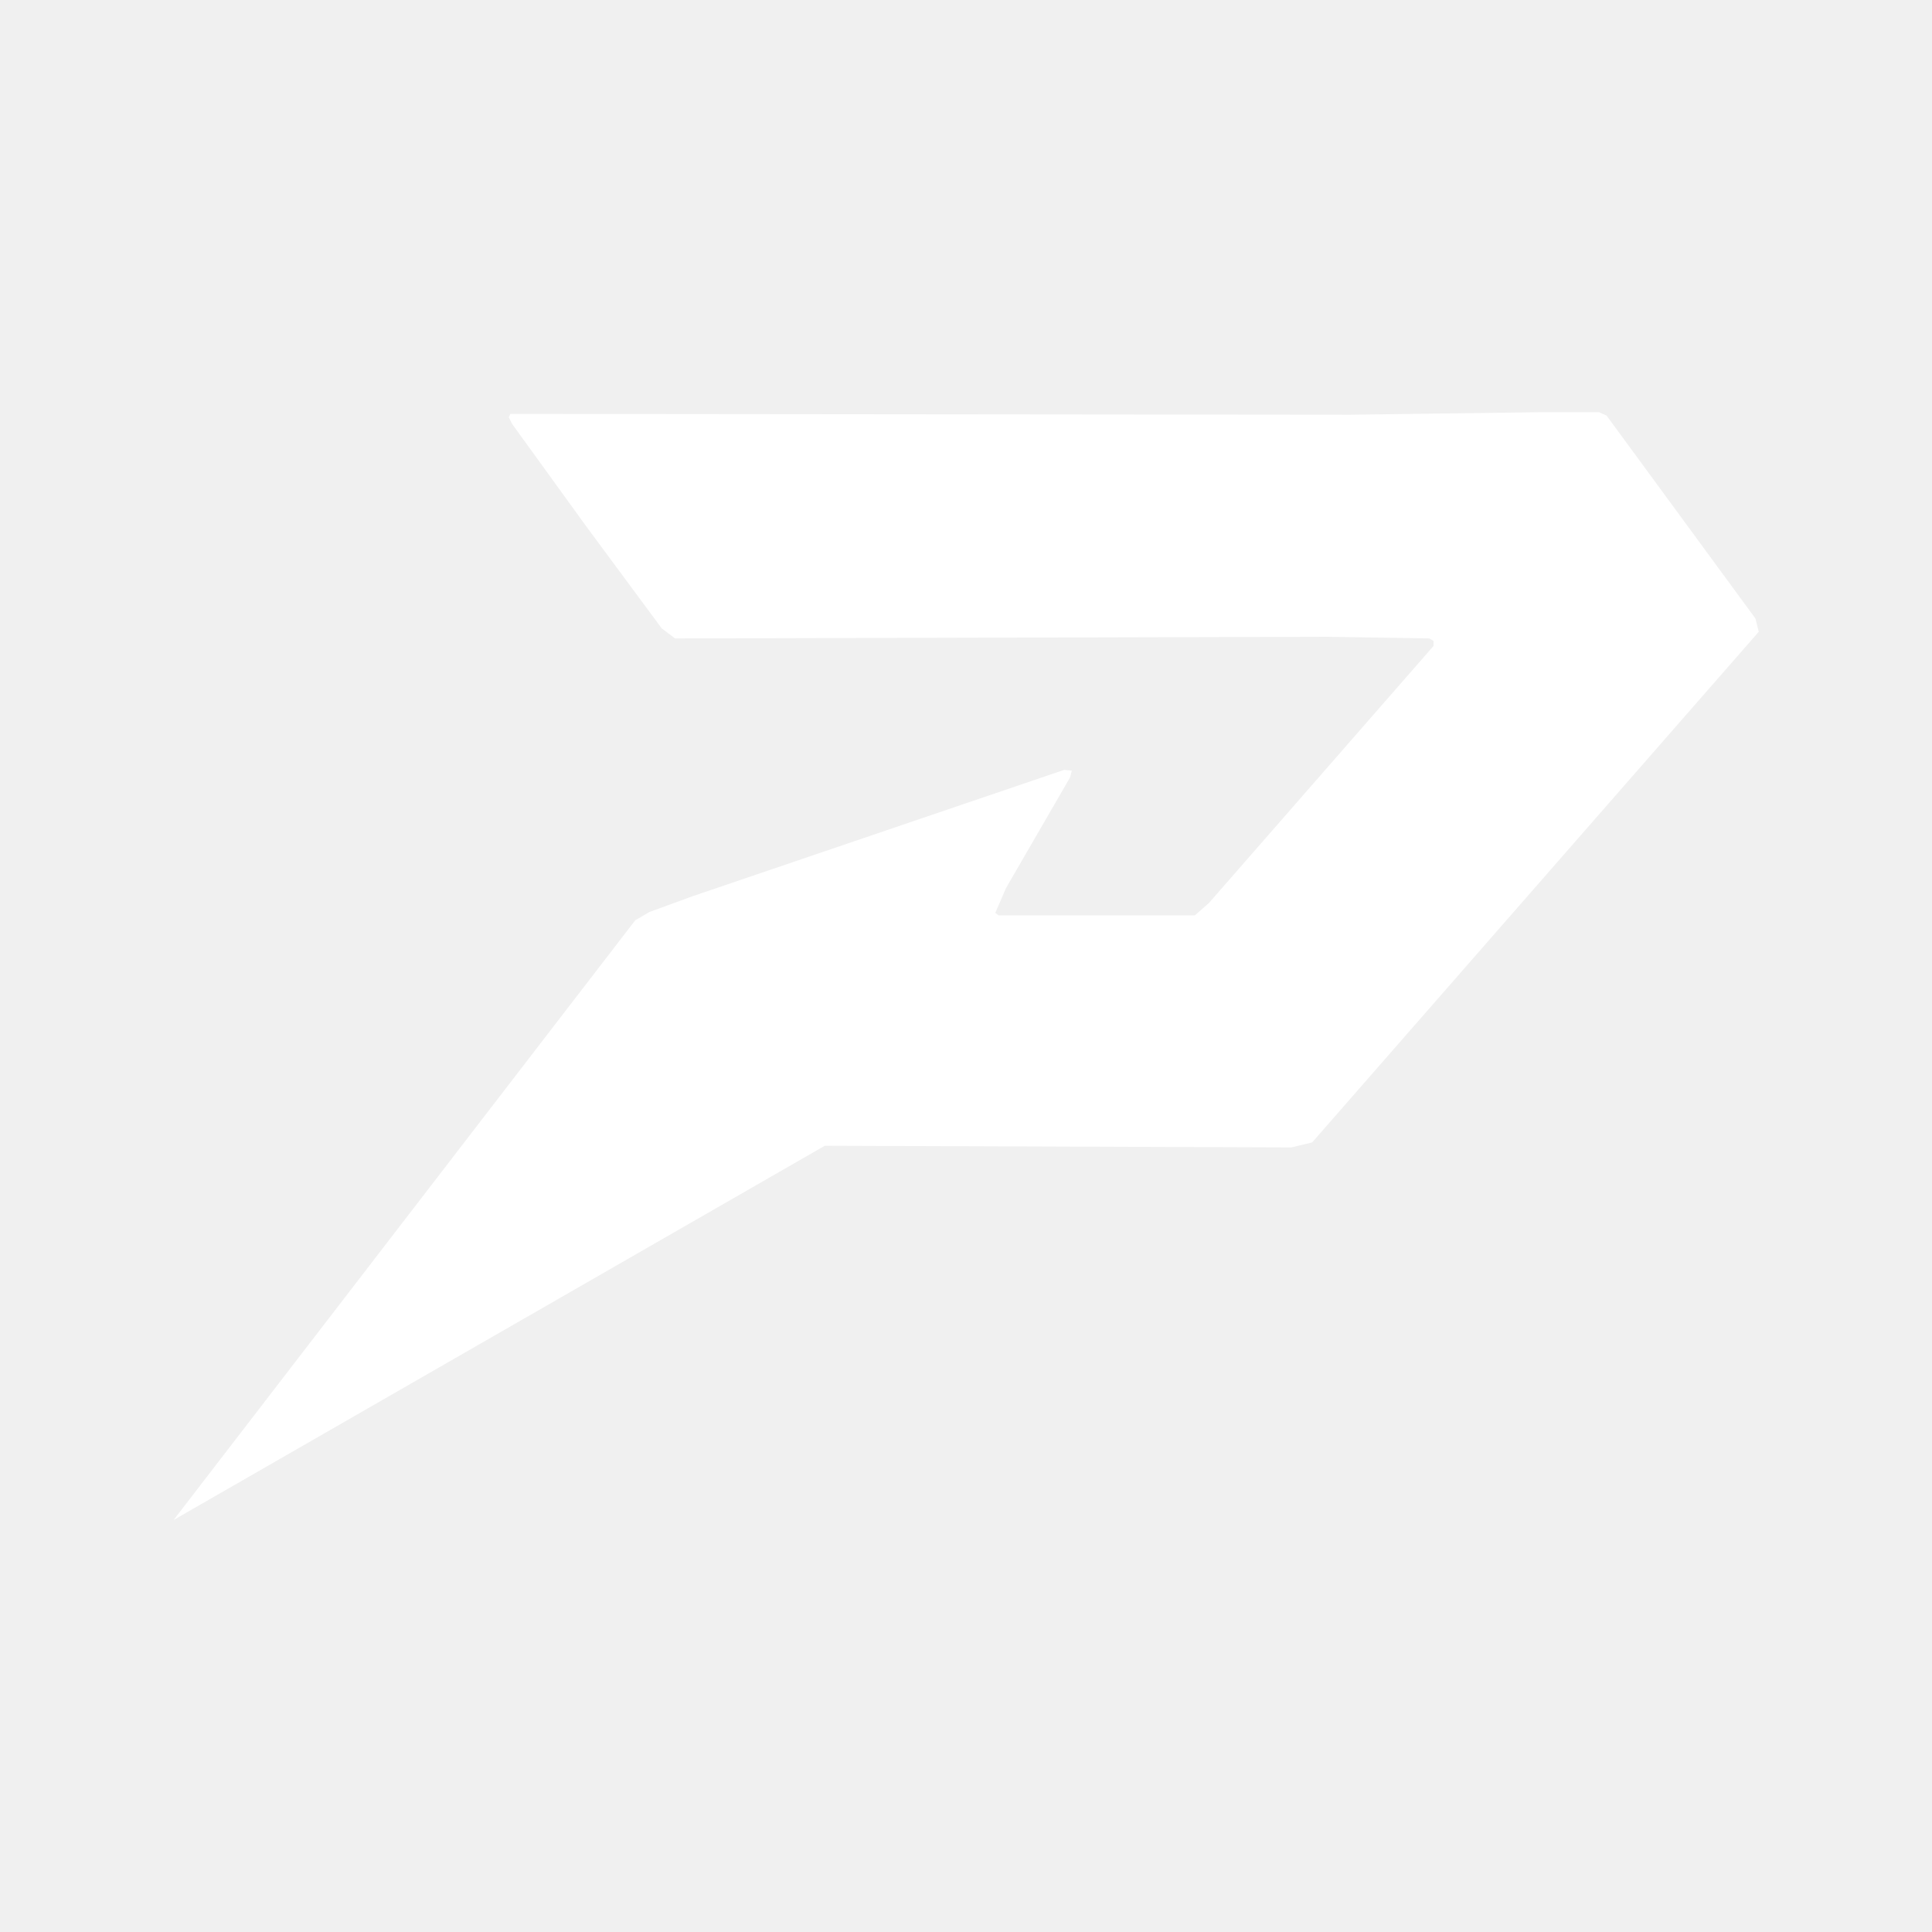
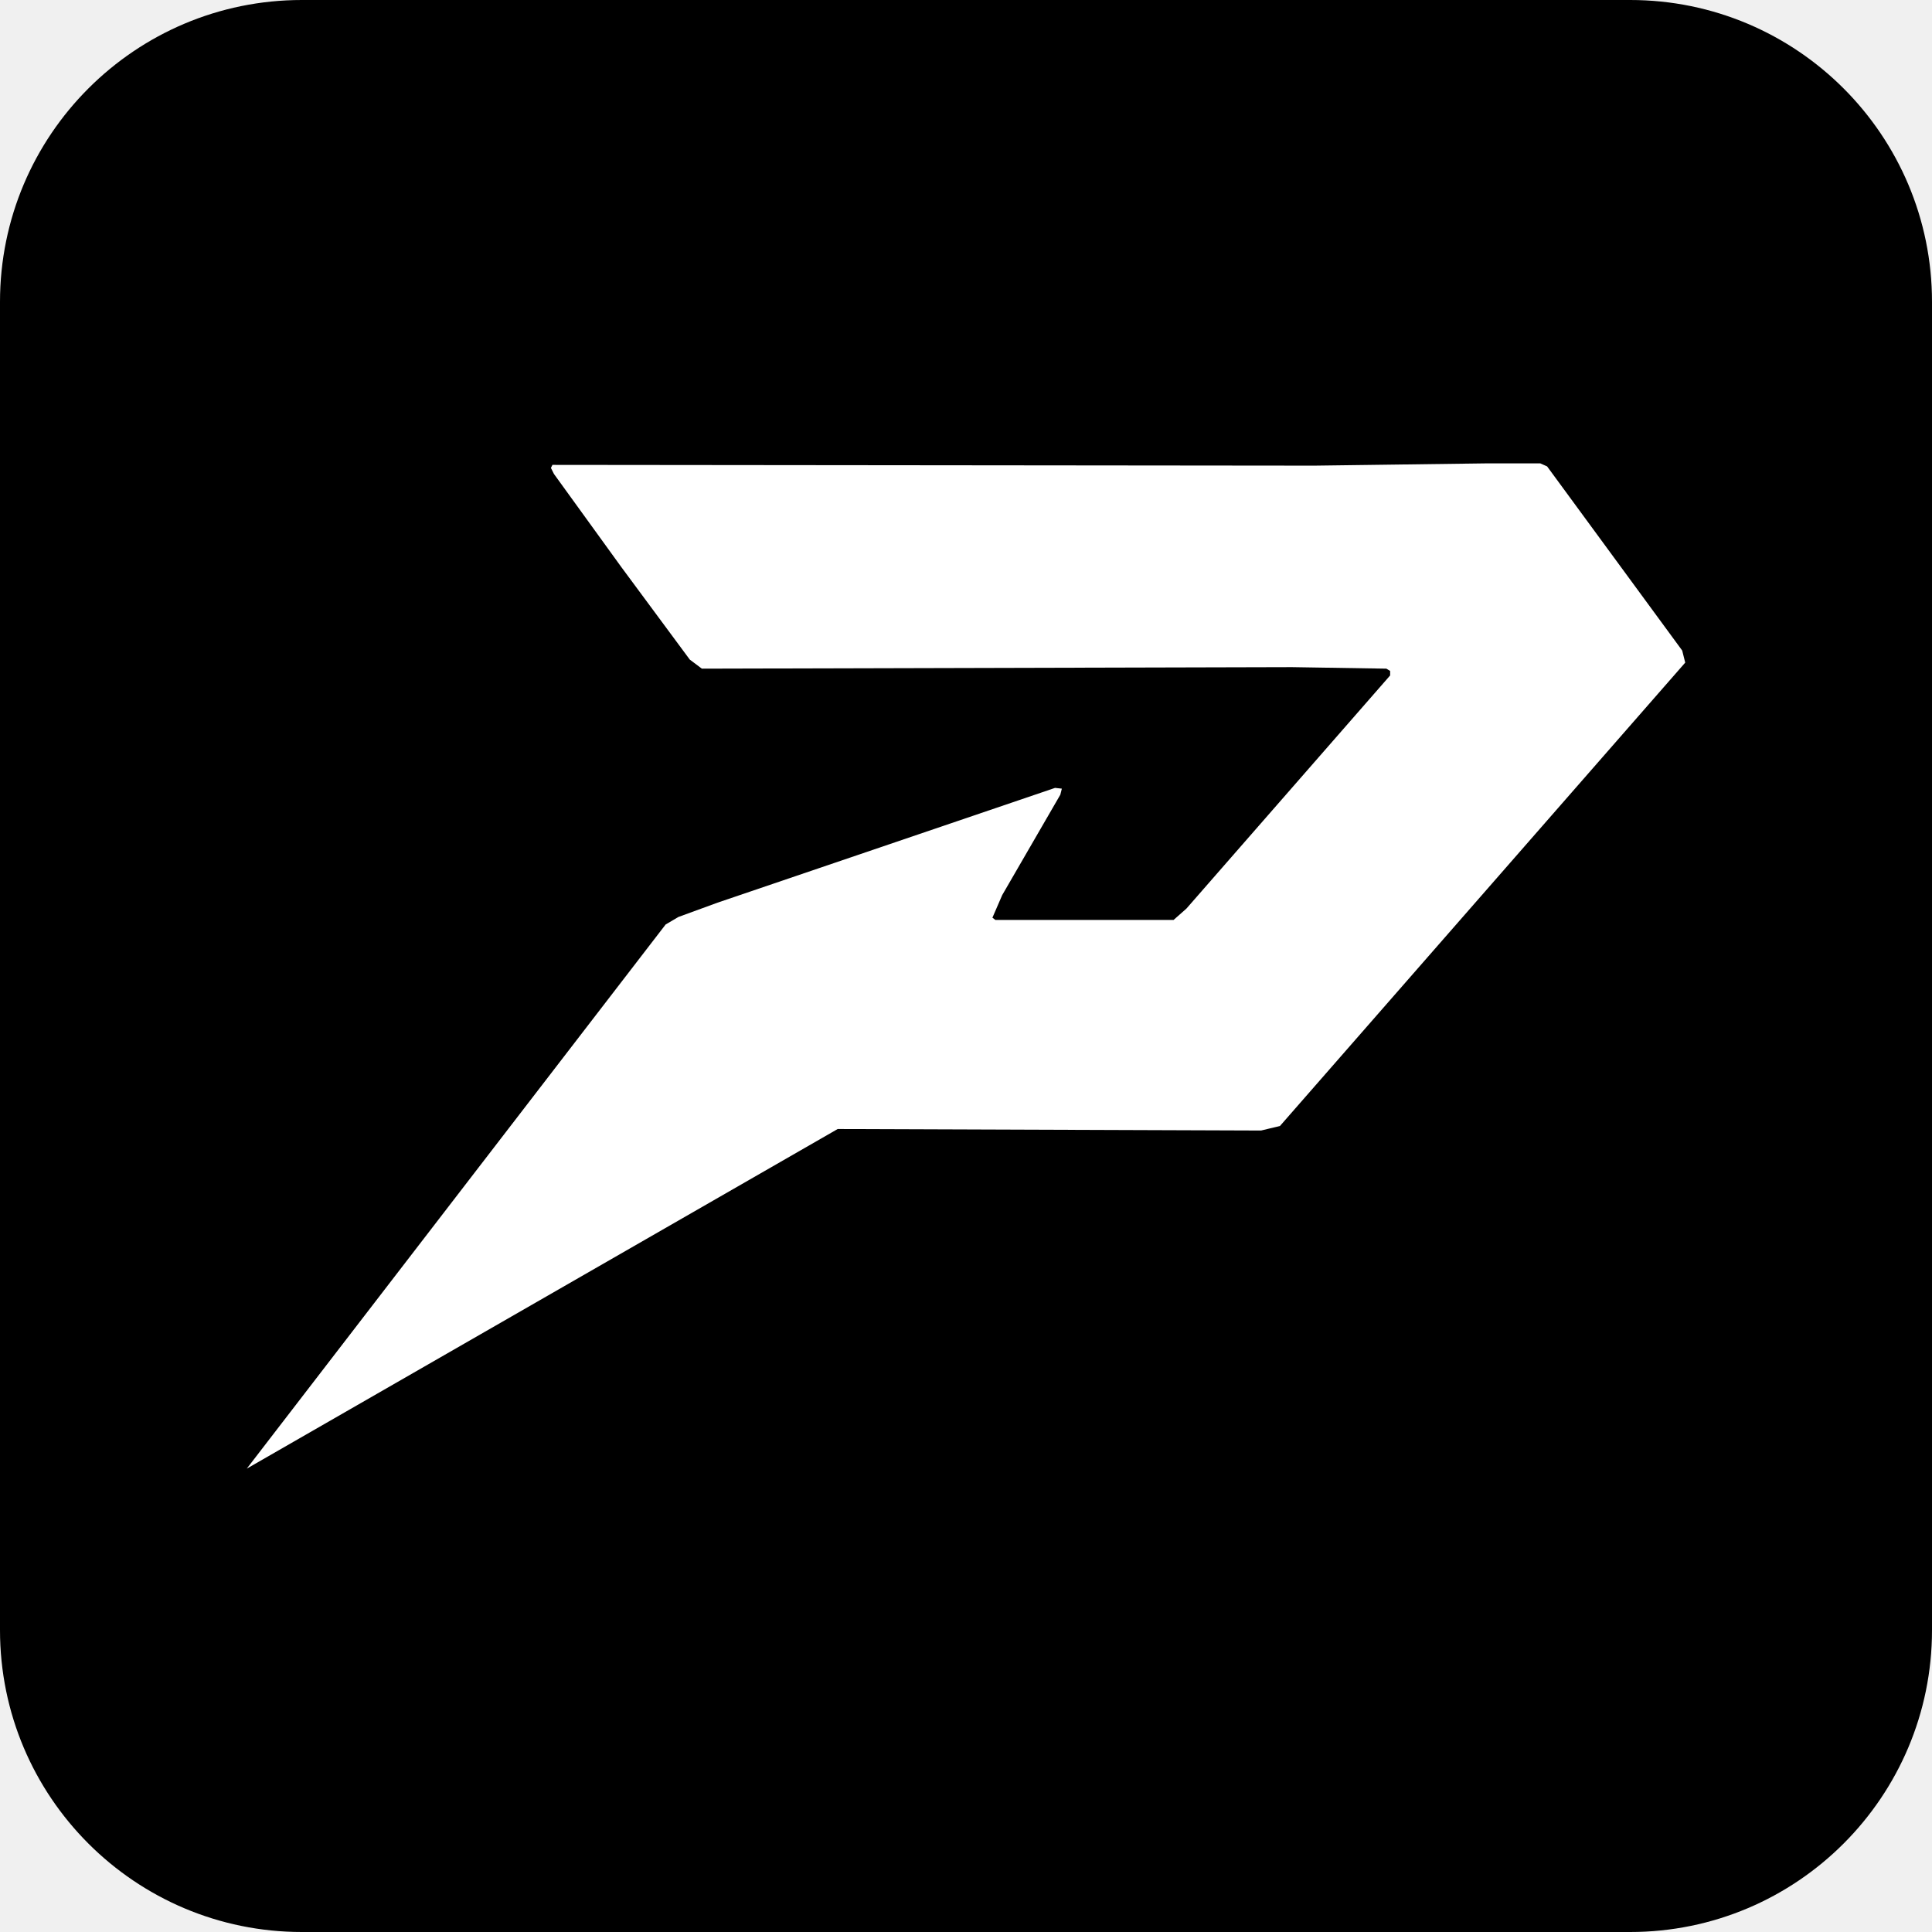
<svg xmlns="http://www.w3.org/2000/svg" viewBox="0 0 512 512" width="512" height="512">
-   <style>
-     path { fill: #ffffff; }
-     @media (prefers-color-scheme: light) {
-       path { fill: #0a0e17; }
-     }
-   </style>
-   <g transform="translate(44.24, 107.48) scale(0.2204)">
+   <rect width="512" height="512" rx="80" fill="#000000" />
+   <g transform="translate(63.8, 121.2) scale(0.20)">
    <path fill="#ffffff" d="M 1650.0 8.0 L 1722.0 8.0 L 1731.0 12.0 L 1910.0 256.0 L 1914.0 272.0 L 1377.0 886.0 L 1352.0 892.0 L 791.0 890.0 L 8.0 1340.0 L 563.0 619.0 L 580.0 609.0 L 632.0 590.0 L 1079.0 438.0 L 1088.0 439.0 L 1086.0 447.0 L 1009.0 580.0 L 996.0 610.0 L 1000.0 613.0 L 1236.0 613.0 L 1253.0 598.0 L 1523.0 289.0 L 1523.0 283.0 L 1518.0 280.0 L 1393.0 278.0 L 611.0 280.0 L 595.0 268.0 L 504.0 145.0 L 415.0 22.0 L 411.0 14.0 L 413.0 10.0 L 1423.0 11.0 L 1650.0 8.0 Z" fill-rule="evenodd" />
  </g>
</svg>
